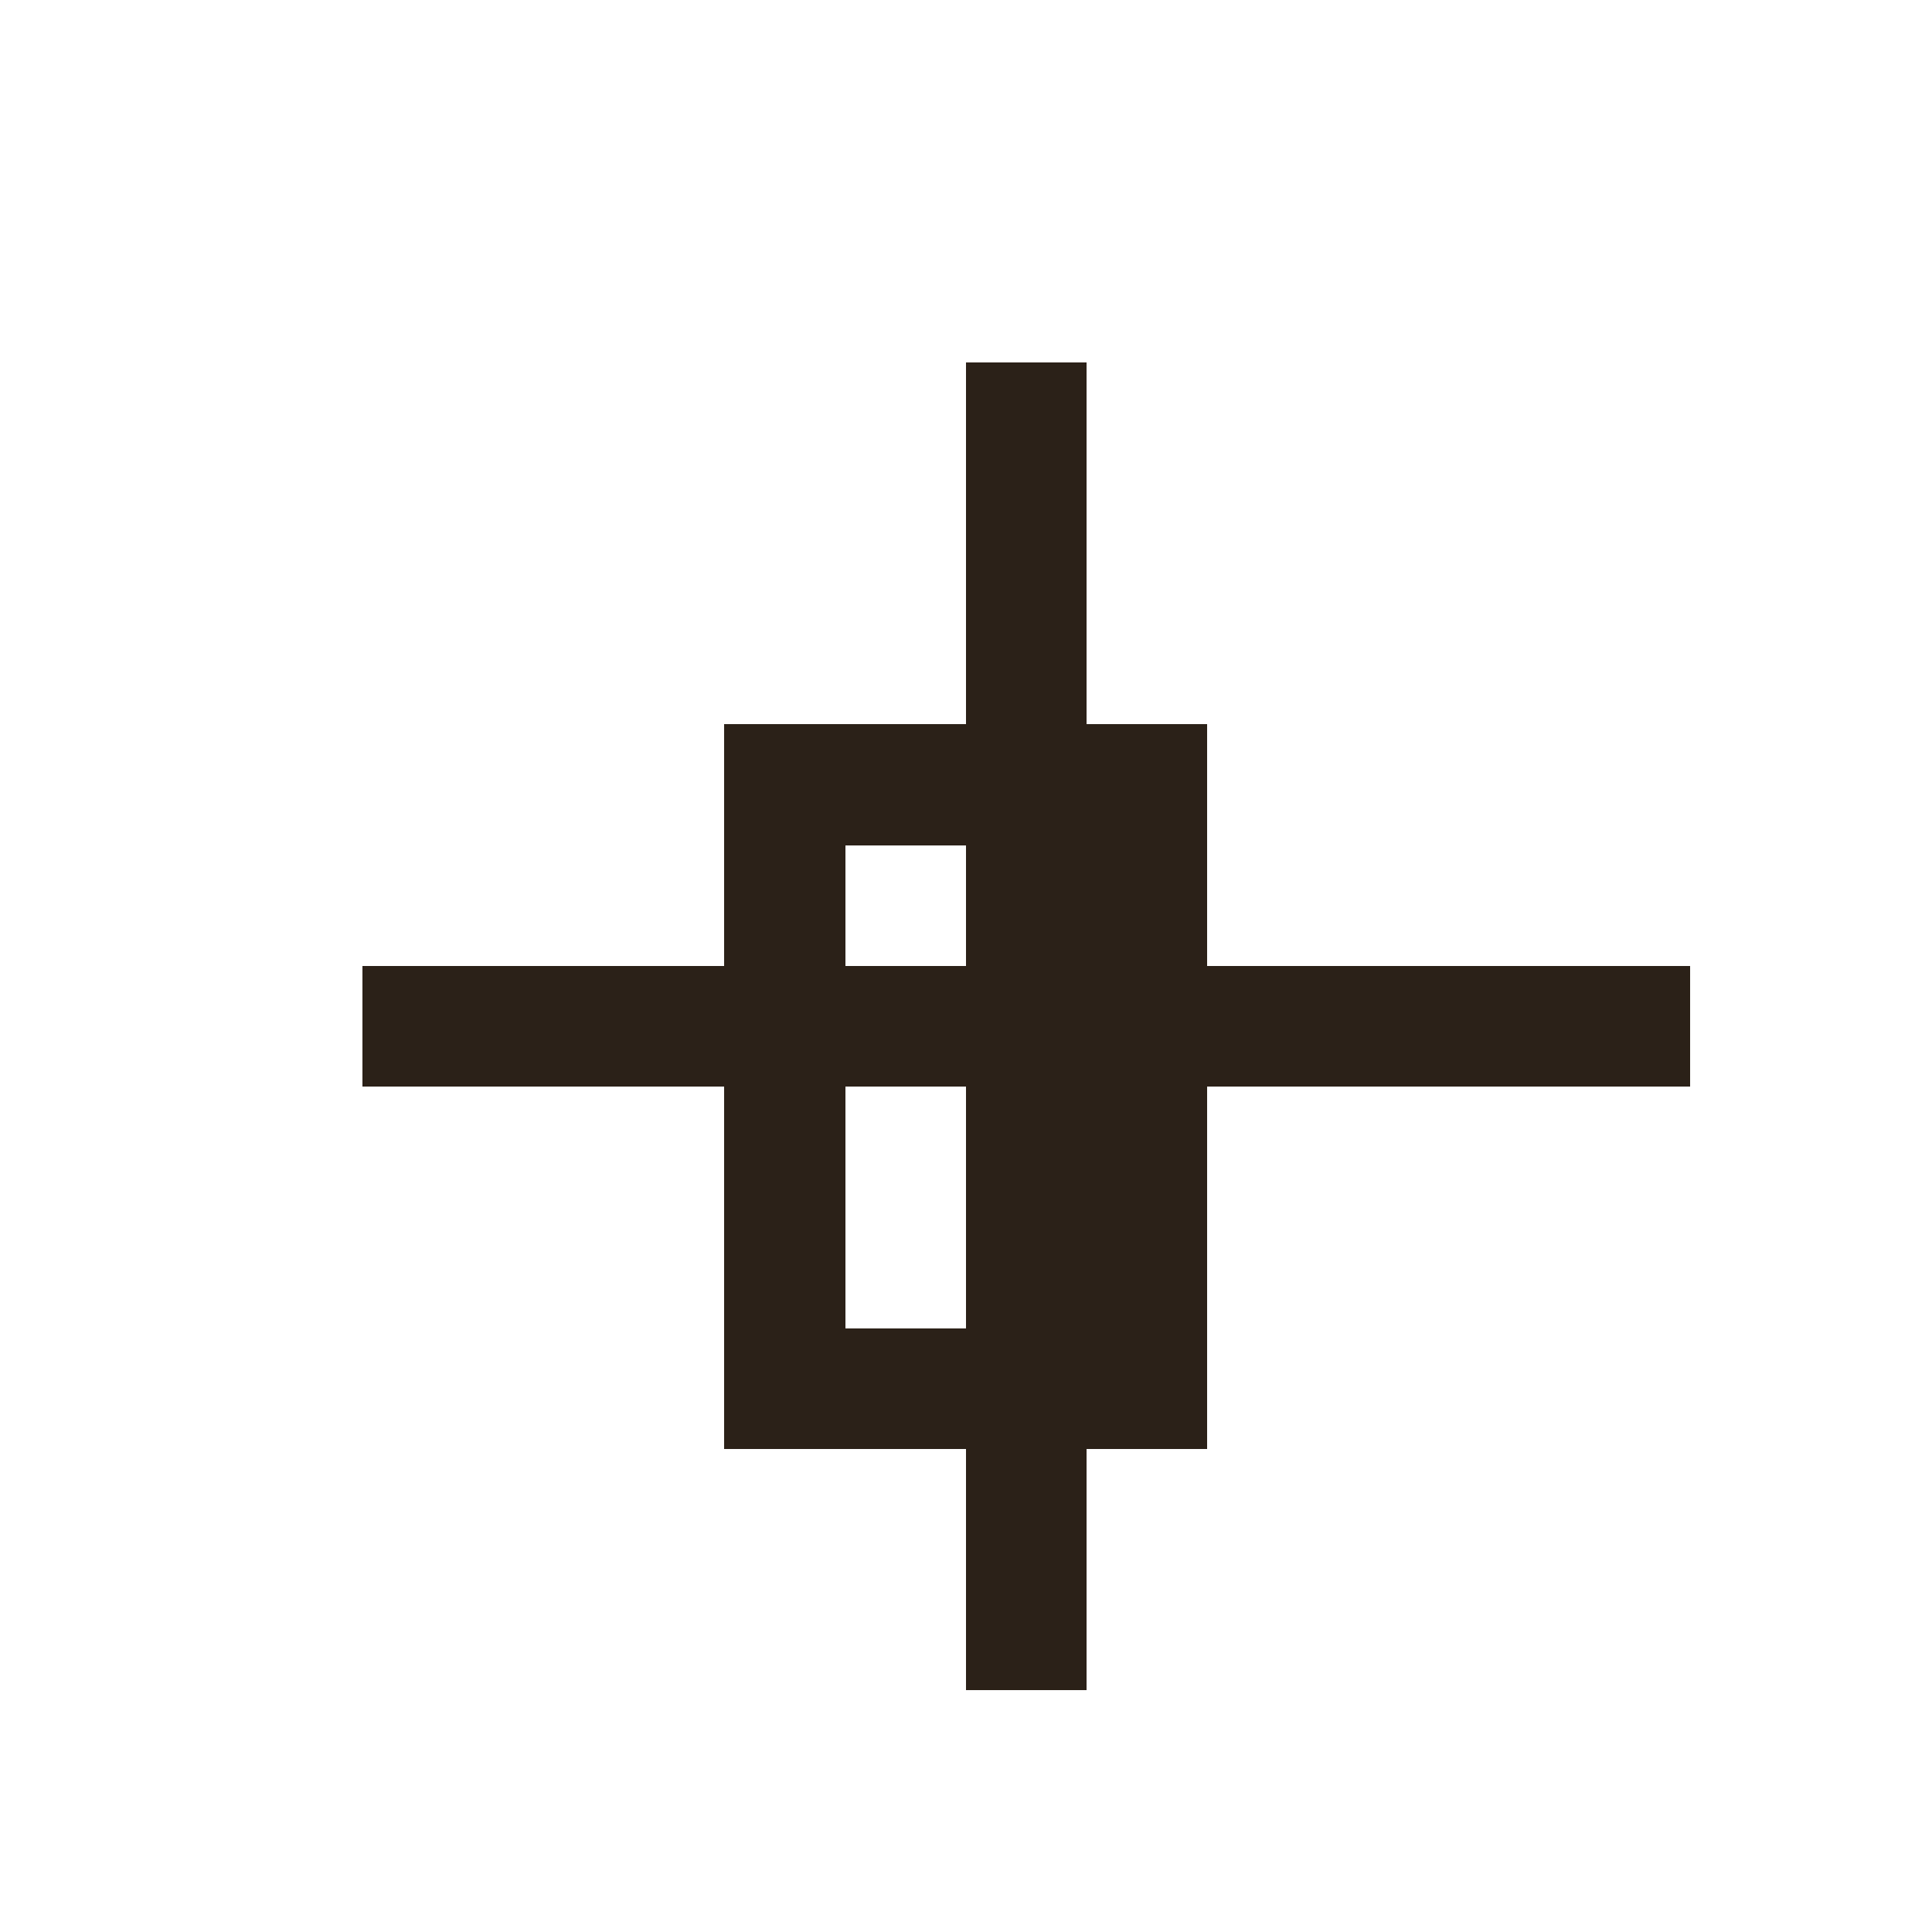
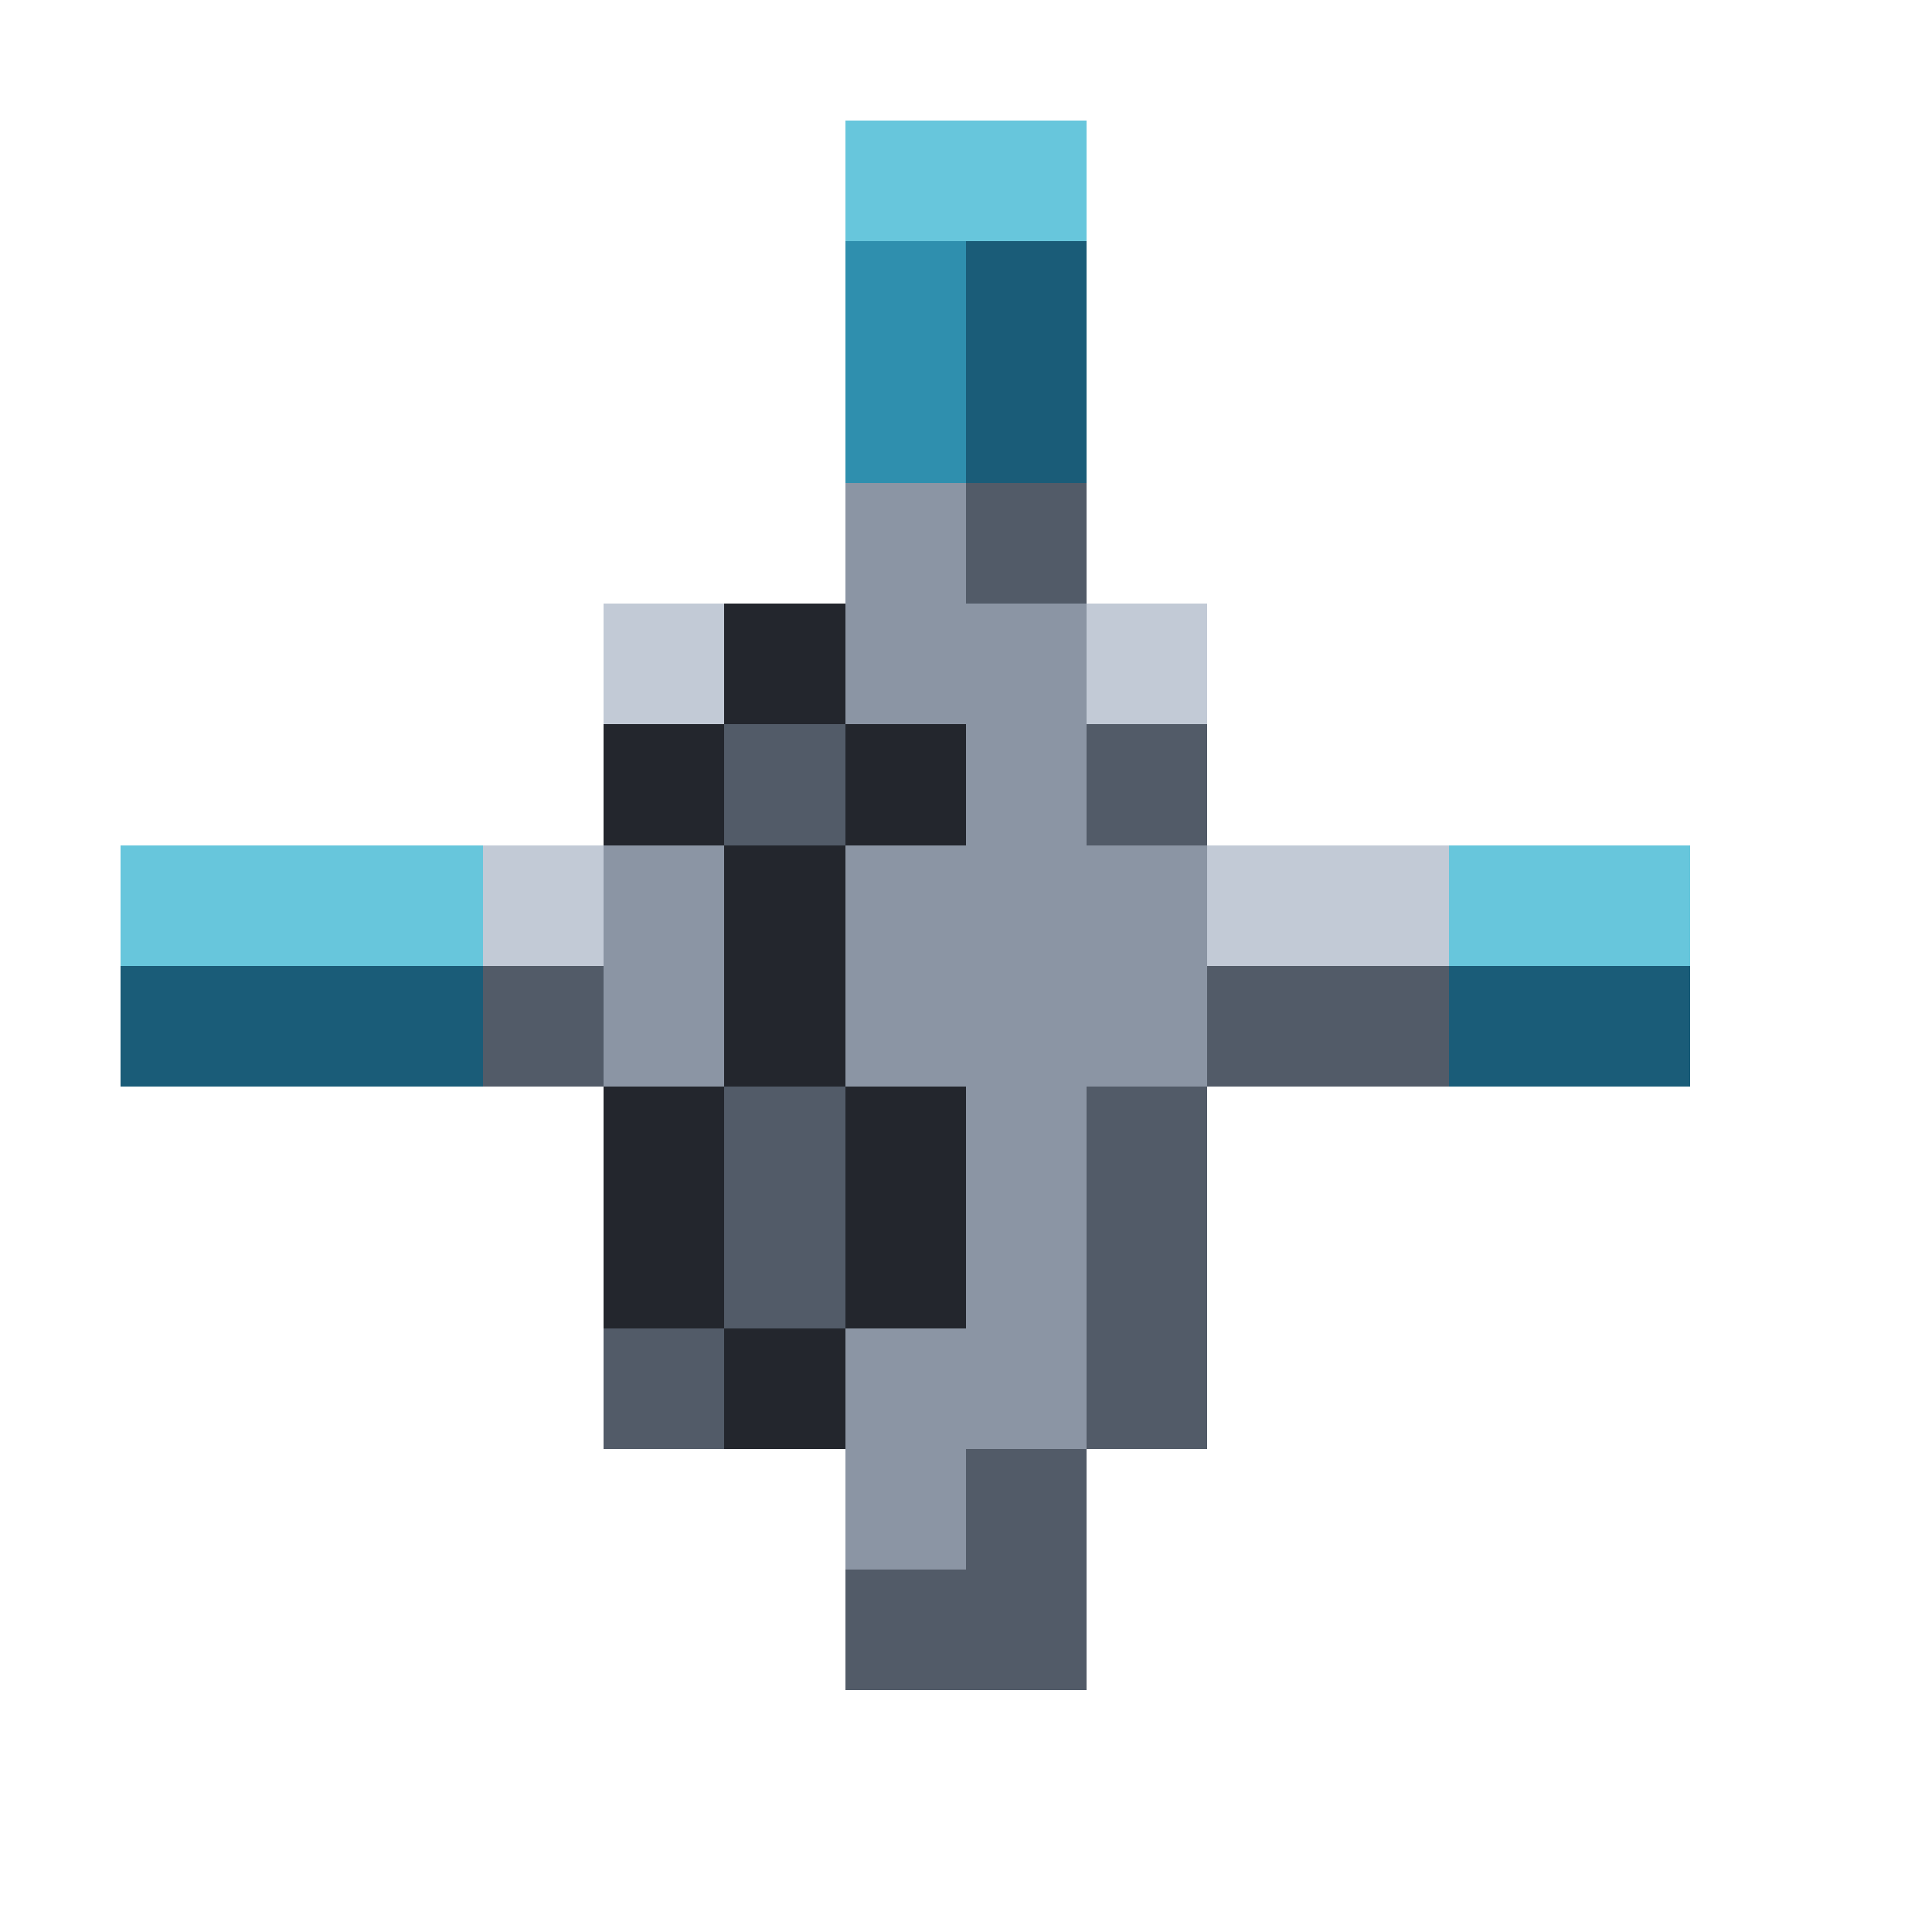
<svg xmlns="http://www.w3.org/2000/svg" viewBox="0 0 16 16" width="256" height="256" shape-rendering="crispEdges" role="img" aria-label="Sprinkler">
  <rect width="16" height="16" fill="transparent" />
-   <rect x="8" y="3" width="1" height="1" fill="#2b2118" />
-   <rect x="8" y="4" width="1" height="1" fill="#2b2118" />
-   <rect x="8" y="5" width="1" height="1" fill="#2b2118" />
-   <rect x="6" y="6" width="1" height="1" fill="#2b2118" />
-   <rect x="7" y="6" width="1" height="1" fill="#2b2118" />
-   <rect x="8" y="6" width="1" height="1" fill="#2b2118" />
-   <rect x="9" y="6" width="1" height="1" fill="#2b2118" />
-   <rect x="6" y="7" width="1" height="1" fill="#2b2118" />
-   <rect x="8" y="7" width="1" height="1" fill="#2b2118" />
-   <rect x="9" y="7" width="1" height="1" fill="#2b2118" />
-   <rect x="3" y="8" width="1" height="1" fill="#2b2118" />
-   <rect x="4" y="8" width="1" height="1" fill="#2b2118" />
-   <rect x="5" y="8" width="1" height="1" fill="#2b2118" />
-   <rect x="6" y="8" width="1" height="1" fill="#2b2118" />
-   <rect x="7" y="8" width="1" height="1" fill="#2b2118" />
-   <rect x="8" y="8" width="1" height="1" fill="#2b2118" />
-   <rect x="9" y="8" width="1" height="1" fill="#2b2118" />
-   <rect x="10" y="8" width="1" height="1" fill="#2b2118" />
-   <rect x="11" y="8" width="1" height="1" fill="#2b2118" />
-   <rect x="12" y="8" width="1" height="1" fill="#2b2118" />
-   <rect x="13" y="8" width="1" height="1" fill="#2b2118" />
-   <rect x="6" y="9" width="1" height="1" fill="#2b2118" />
-   <rect x="8" y="9" width="1" height="1" fill="#2b2118" />
-   <rect x="9" y="9" width="1" height="1" fill="#2b2118" />
-   <rect x="6" y="10" width="1" height="1" fill="#2b2118" />
-   <rect x="8" y="10" width="1" height="1" fill="#2b2118" />
-   <rect x="9" y="10" width="1" height="1" fill="#2b2118" />
-   <rect x="6" y="11" width="1" height="1" fill="#2b2118" />
-   <rect x="7" y="11" width="1" height="1" fill="#2b2118" />
-   <rect x="8" y="11" width="1" height="1" fill="#2b2118" />
-   <rect x="9" y="11" width="1" height="1" fill="#2b2118" />
-   <rect x="8" y="12" width="1" height="1" fill="#2b2118" />
-   <rect x="8" y="13" width="1" height="1" fill="#2b2118" />
+   <rect x="7" y="1" width="1" height="1" fill="#67c6dc" />
+   <rect x="8" y="1" width="1" height="1" fill="#67c6dc" />
+   <rect x="7" y="2" width="1" height="1" fill="#2f8fae" />
+   <rect x="8" y="2" width="1" height="1" fill="#1a5c78" />
+   <rect x="7" y="3" width="1" height="1" fill="#2f8fae" />
+   <rect x="8" y="3" width="1" height="1" fill="#1a5c78" />
+   <rect x="7" y="4" width="1" height="1" fill="#8b95a4" />
+   <rect x="8" y="4" width="1" height="1" fill="#525b68" />
+   <rect x="5" y="5" width="1" height="1" fill="#c2cad6" />
+   <rect x="6" y="5" width="1" height="1" fill="#23262d" />
+   <rect x="7" y="5" width="1" height="1" fill="#8b95a4" />
+   <rect x="8" y="5" width="1" height="1" fill="#8b95a4" />
+   <rect x="9" y="5" width="1" height="1" fill="#c2cad6" />
+   <rect x="5" y="6" width="1" height="1" fill="#23262d" />
+   <rect x="6" y="6" width="1" height="1" fill="#525b68" />
+   <rect x="7" y="6" width="1" height="1" fill="#23262d" />
+   <rect x="8" y="6" width="1" height="1" fill="#8b95a4" />
+   <rect x="9" y="6" width="1" height="1" fill="#525b68" />
+   <rect x="1" y="7" width="1" height="1" fill="#67c6dc" />
+   <rect x="2" y="7" width="1" height="1" fill="#67c6dc" />
+   <rect x="3" y="7" width="1" height="1" fill="#67c6dc" />
+   <rect x="4" y="7" width="1" height="1" fill="#c2cad6" />
+   <rect x="5" y="7" width="1" height="1" fill="#8b95a4" />
+   <rect x="6" y="7" width="1" height="1" fill="#23262d" />
+   <rect x="7" y="7" width="1" height="1" fill="#8b95a4" />
+   <rect x="8" y="7" width="1" height="1" fill="#8b95a4" />
+   <rect x="9" y="7" width="1" height="1" fill="#8b95a4" />
+   <rect x="10" y="7" width="1" height="1" fill="#c2cad6" />
+   <rect x="11" y="7" width="1" height="1" fill="#c2cad6" />
+   <rect x="12" y="7" width="1" height="1" fill="#67c6dc" />
+   <rect x="13" y="7" width="1" height="1" fill="#67c6dc" />
+   <rect x="1" y="8" width="1" height="1" fill="#1a5c78" />
+   <rect x="2" y="8" width="1" height="1" fill="#1a5c78" />
+   <rect x="3" y="8" width="1" height="1" fill="#1a5c78" />
+   <rect x="4" y="8" width="1" height="1" fill="#525b68" />
+   <rect x="5" y="8" width="1" height="1" fill="#8b95a4" />
+   <rect x="6" y="8" width="1" height="1" fill="#23262d" />
+   <rect x="7" y="8" width="1" height="1" fill="#8b95a4" />
+   <rect x="8" y="8" width="1" height="1" fill="#8b95a4" />
+   <rect x="9" y="8" width="1" height="1" fill="#8b95a4" />
+   <rect x="10" y="8" width="1" height="1" fill="#525b68" />
+   <rect x="11" y="8" width="1" height="1" fill="#525b68" />
+   <rect x="12" y="8" width="1" height="1" fill="#1a5c78" />
+   <rect x="13" y="8" width="1" height="1" fill="#1a5c78" />
+   <rect x="5" y="9" width="1" height="1" fill="#23262d" />
+   <rect x="6" y="9" width="1" height="1" fill="#525b68" />
+   <rect x="7" y="9" width="1" height="1" fill="#23262d" />
+   <rect x="8" y="9" width="1" height="1" fill="#8b95a4" />
+   <rect x="9" y="9" width="1" height="1" fill="#525b68" />
+   <rect x="5" y="10" width="1" height="1" fill="#23262d" />
+   <rect x="6" y="10" width="1" height="1" fill="#525b68" />
+   <rect x="7" y="10" width="1" height="1" fill="#23262d" />
+   <rect x="8" y="10" width="1" height="1" fill="#8b95a4" />
+   <rect x="9" y="10" width="1" height="1" fill="#525b68" />
+   <rect x="5" y="11" width="1" height="1" fill="#525b68" />
+   <rect x="6" y="11" width="1" height="1" fill="#23262d" />
+   <rect x="7" y="11" width="1" height="1" fill="#8b95a4" />
+   <rect x="8" y="11" width="1" height="1" fill="#8b95a4" />
+   <rect x="9" y="11" width="1" height="1" fill="#525b68" />
+   <rect x="7" y="12" width="1" height="1" fill="#8b95a4" />
+   <rect x="8" y="12" width="1" height="1" fill="#525b68" />
+   <rect x="7" y="13" width="1" height="1" fill="#525b68" />
+   <rect x="8" y="13" width="1" height="1" fill="#525b68" />
</svg>
